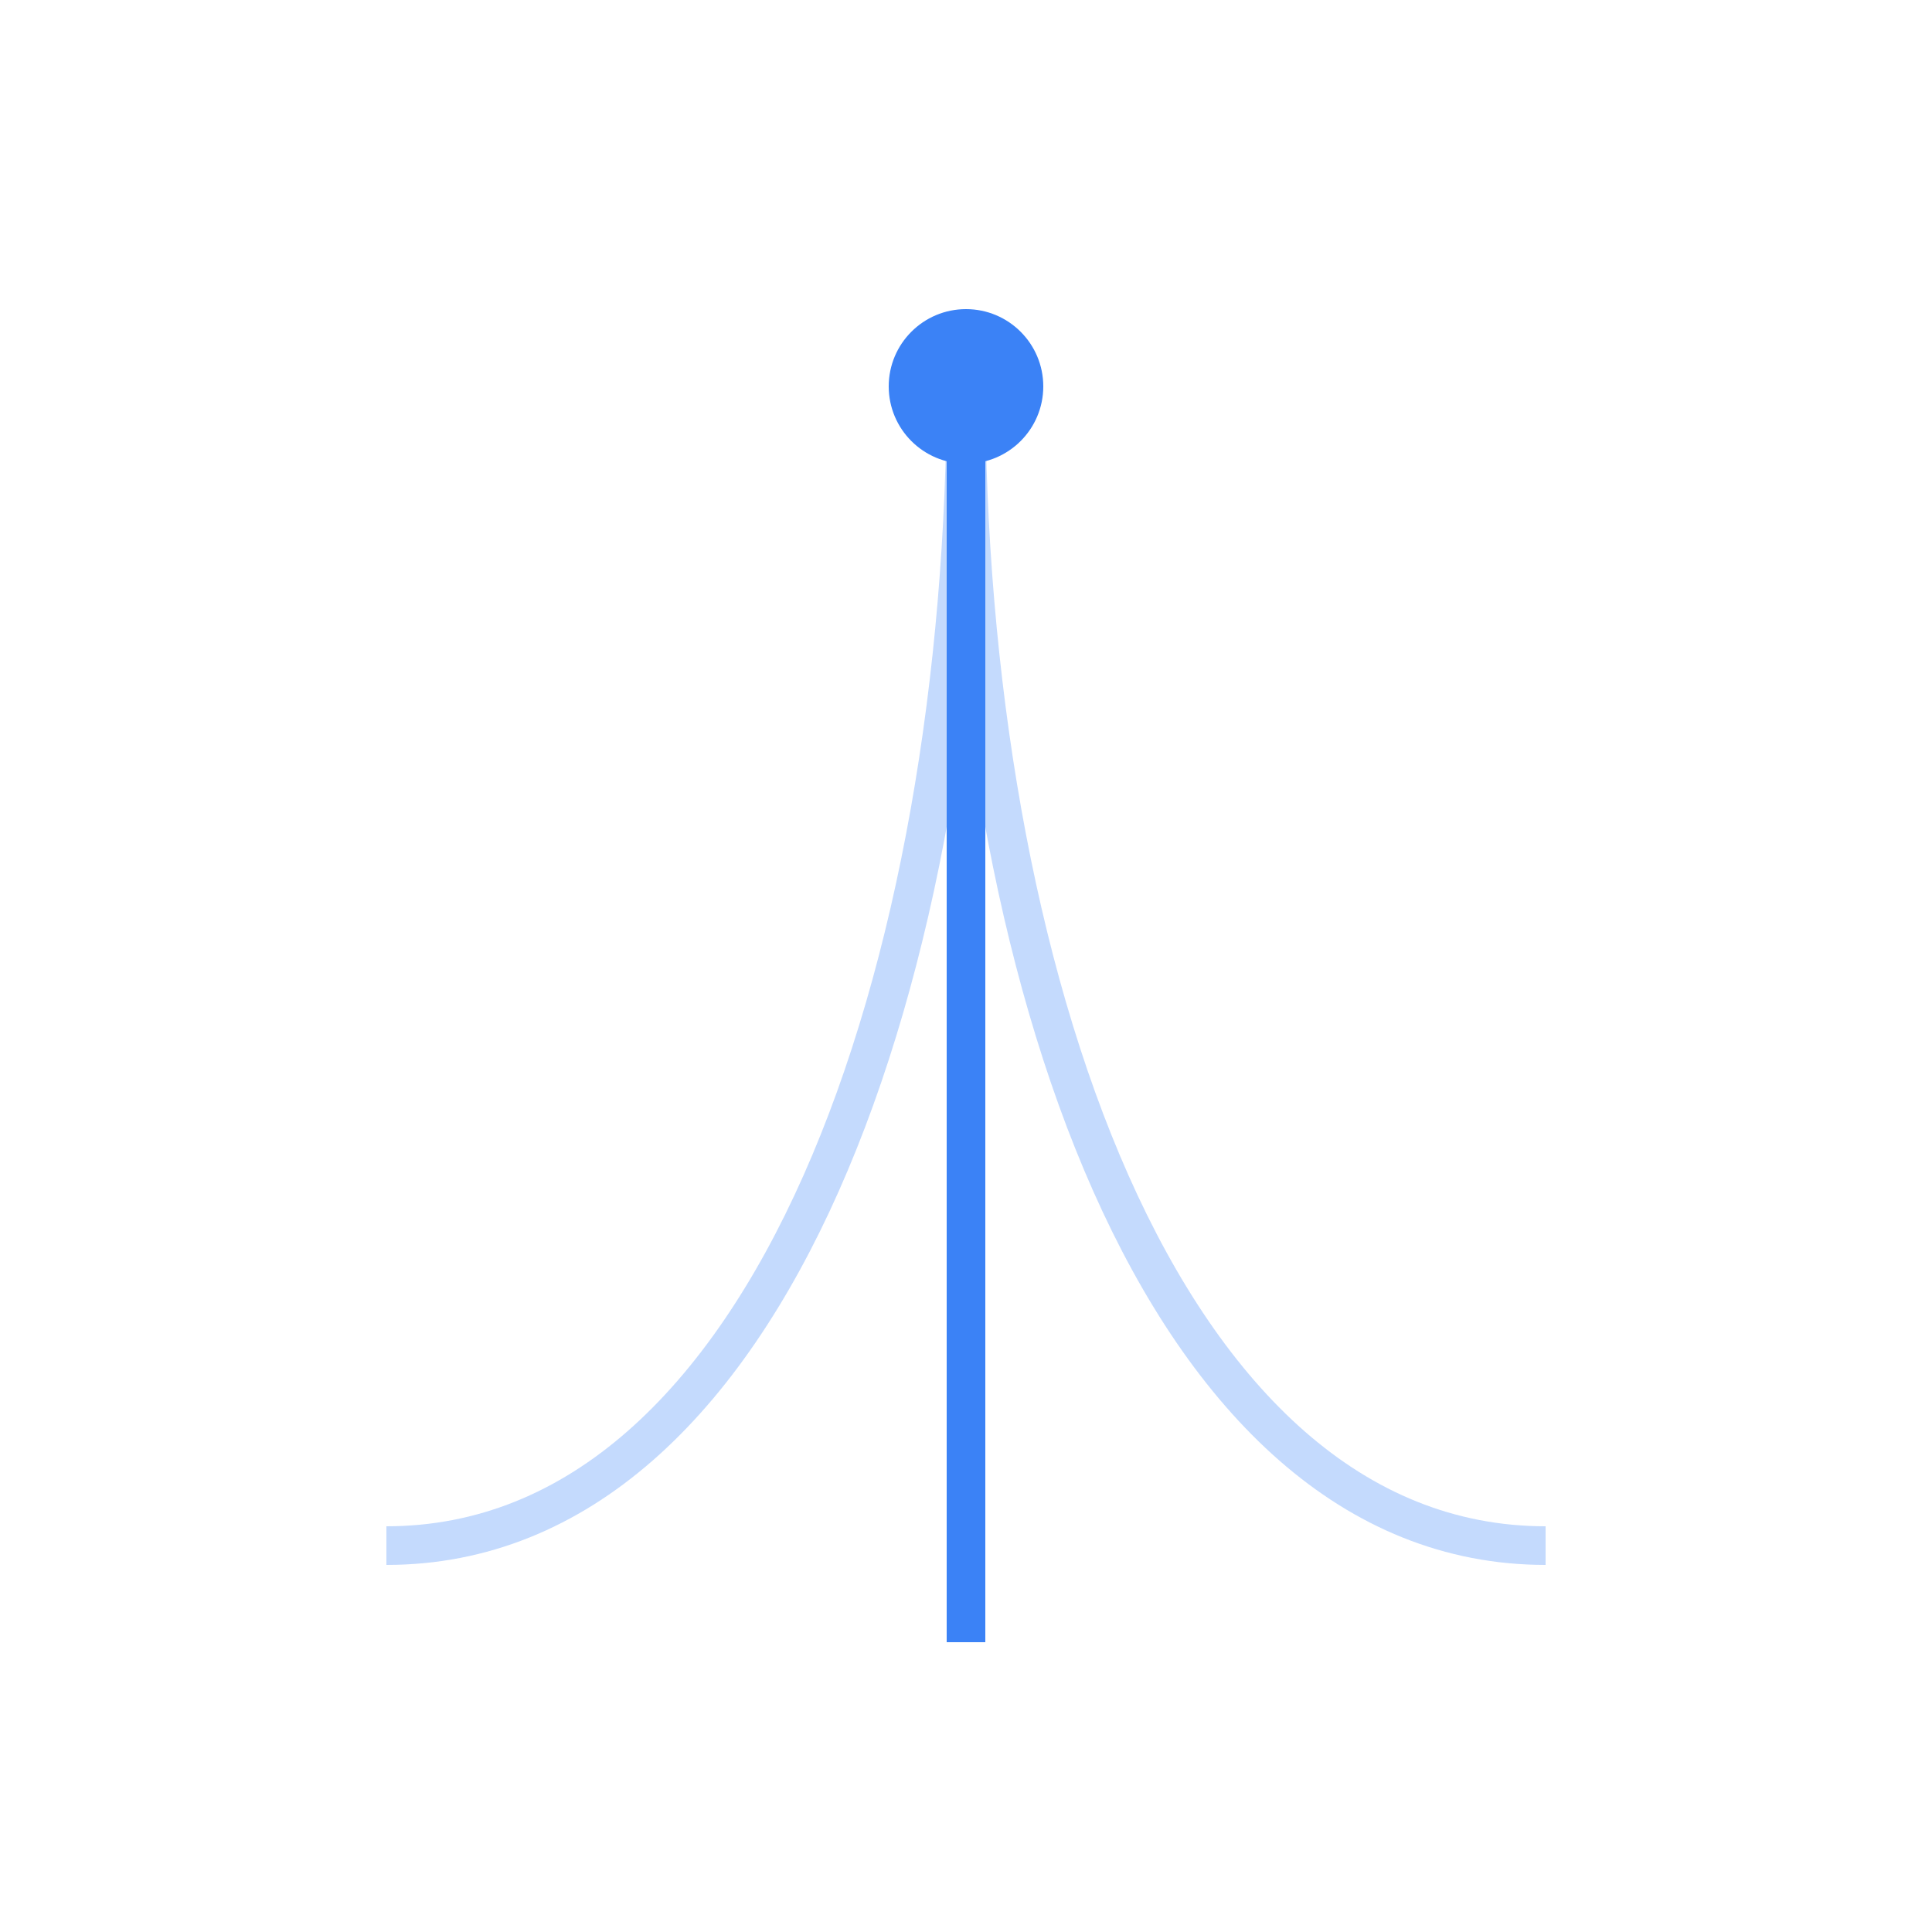
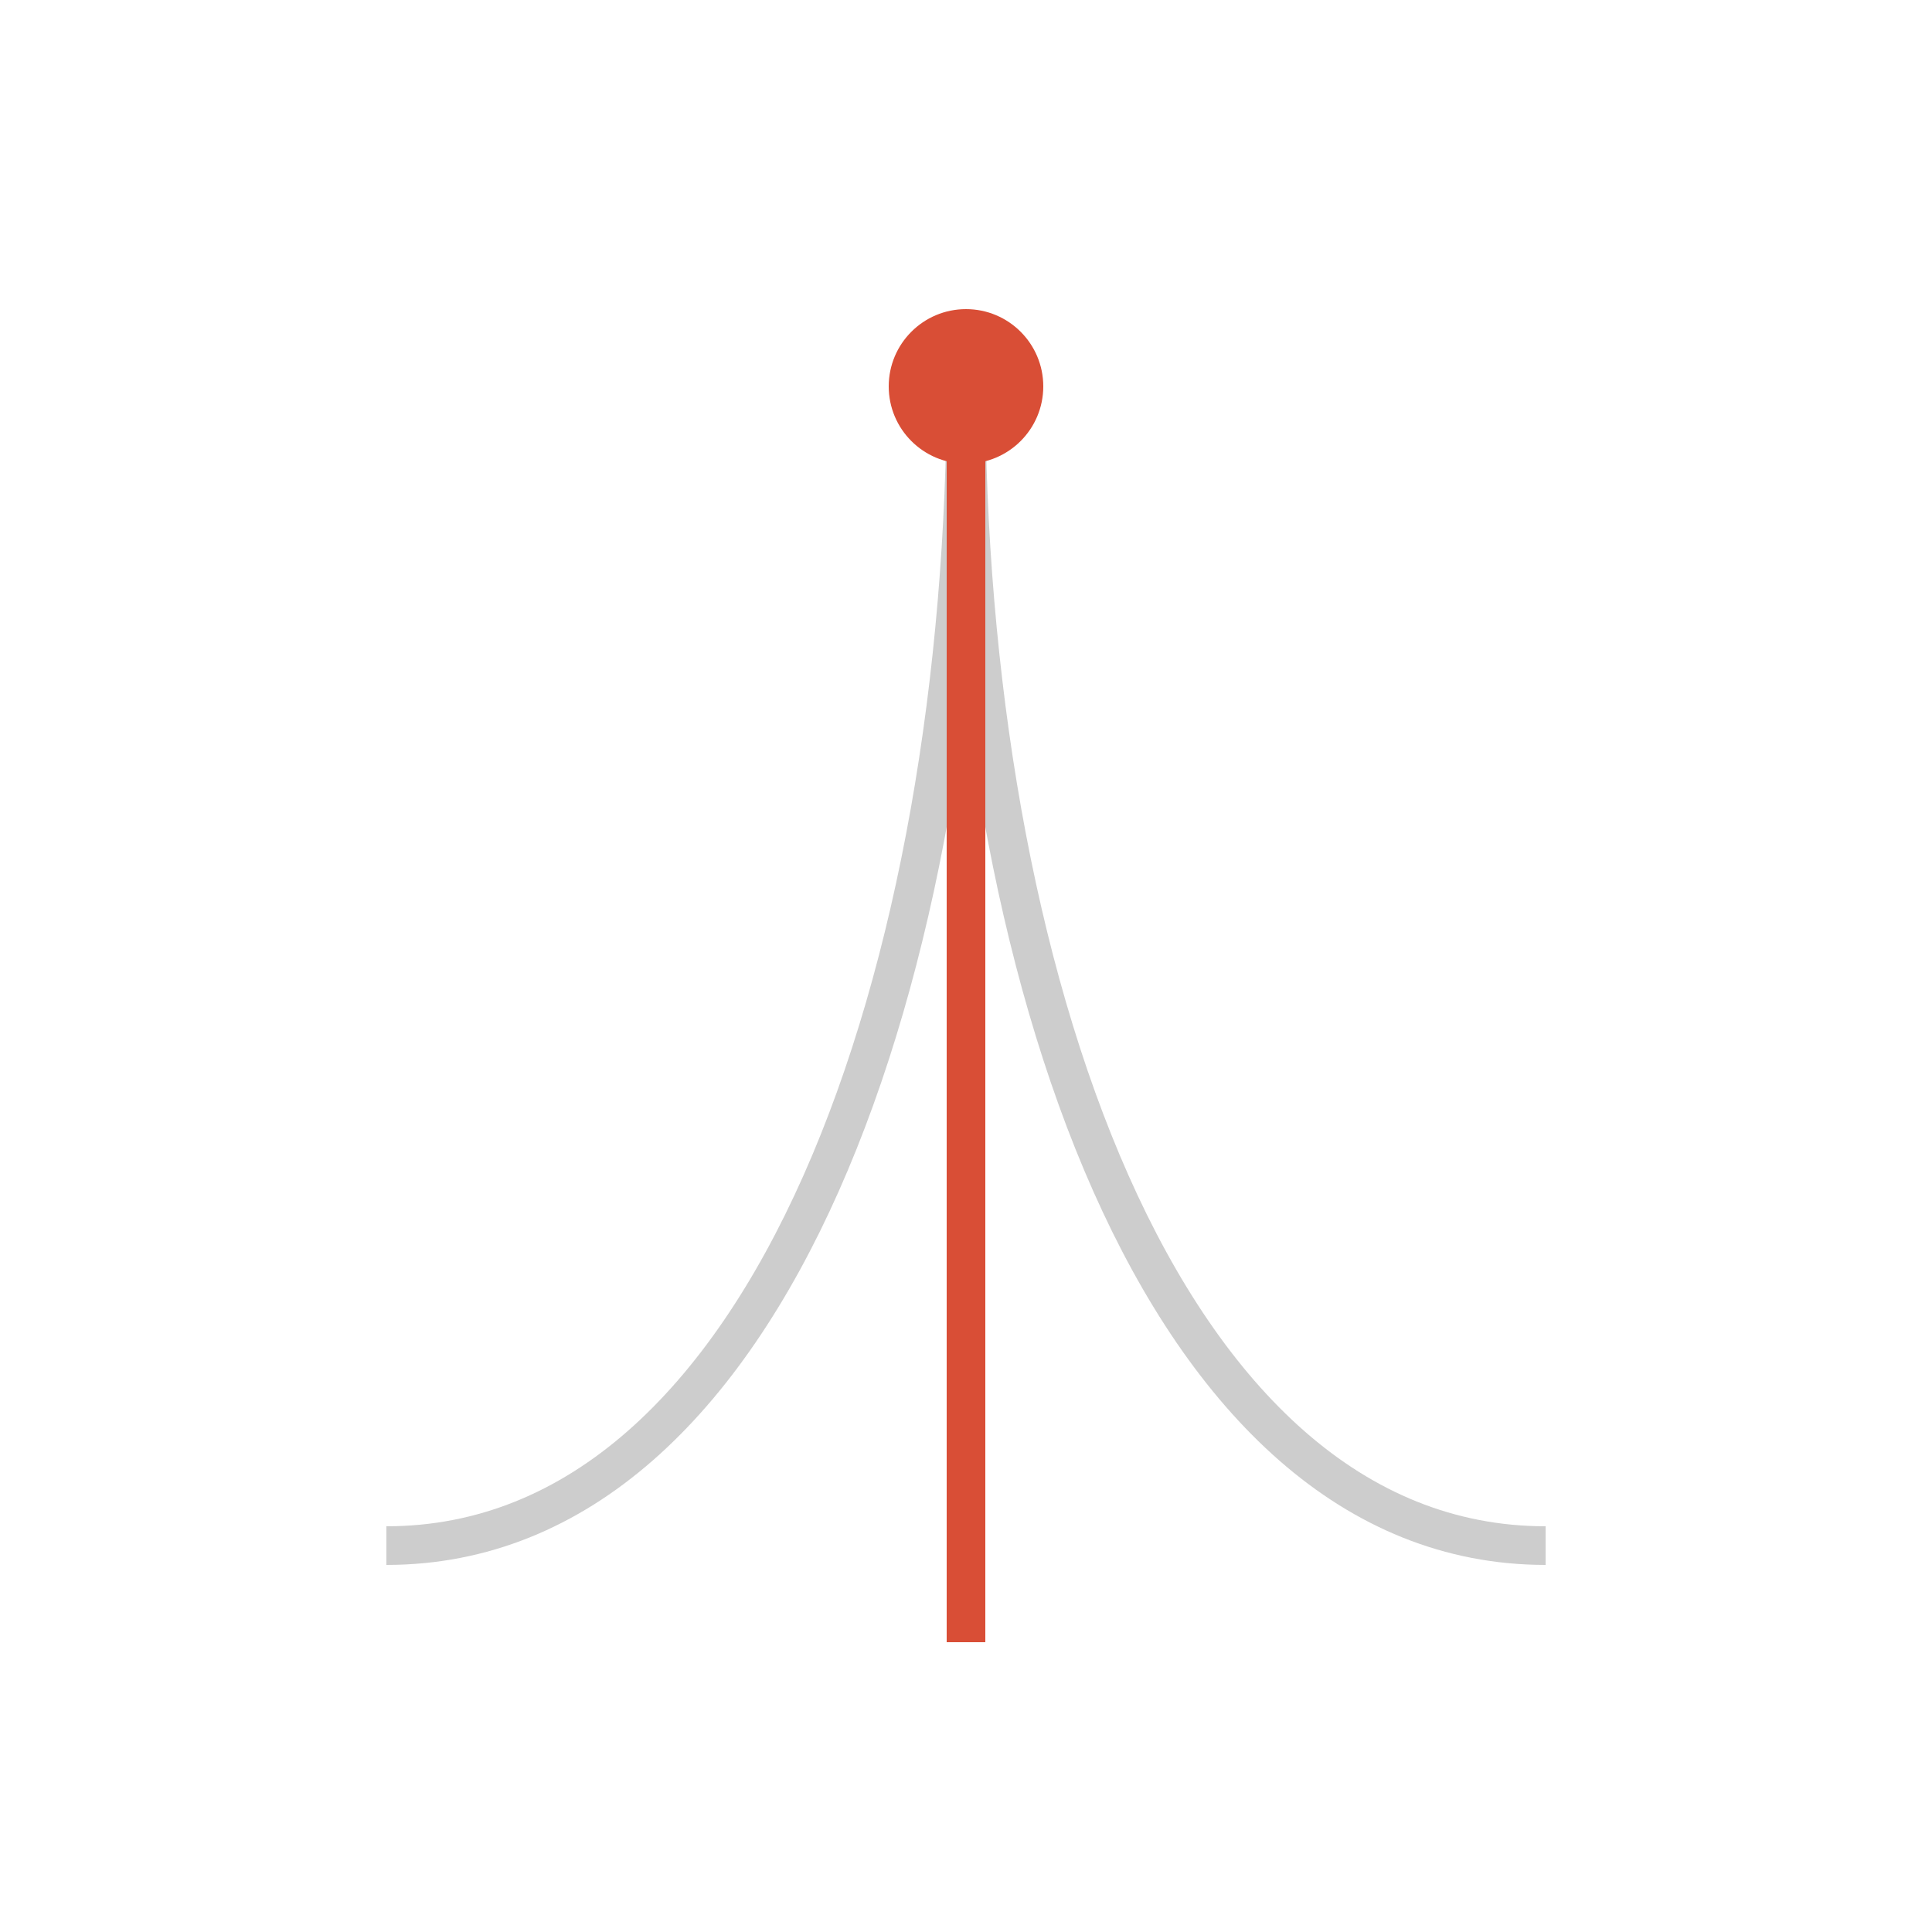
<svg xmlns="http://www.w3.org/2000/svg" width="100" height="100" viewBox="0 0 100 100" fill="none">
-   <path d="M20 80 C 40 80, 50 50, 50 20" stroke="#3B82F6" stroke-width="2" stroke-opacity="0.3" />
-   <path d="M80 80 C 60 80, 50 50, 50 20" stroke="#3B82F6" stroke-width="2" stroke-opacity="0.3" />
-   <path d="M50 85 L 50 20" stroke="#3B82F6" stroke-width="2" />
-   <circle cx="50" cy="20" r="4" fill="#3B82F6" class="animate-pulse" />
+   <path d="M20 80 C 40 80, 50 50, 50 20" stroke="#595959" stroke-width="2" stroke-opacity="0.3" />
+   <path d="M80 80 C 60 80, 50 50, 50 20" stroke="#595959" stroke-width="2" stroke-opacity="0.3" />
+   <path d="M50 85 L 50 20" stroke="#D94E36" stroke-width="2" />
+   <circle cx="50" cy="20" r="4" fill="#D94E36" class="animate-pulse" />
</svg>
